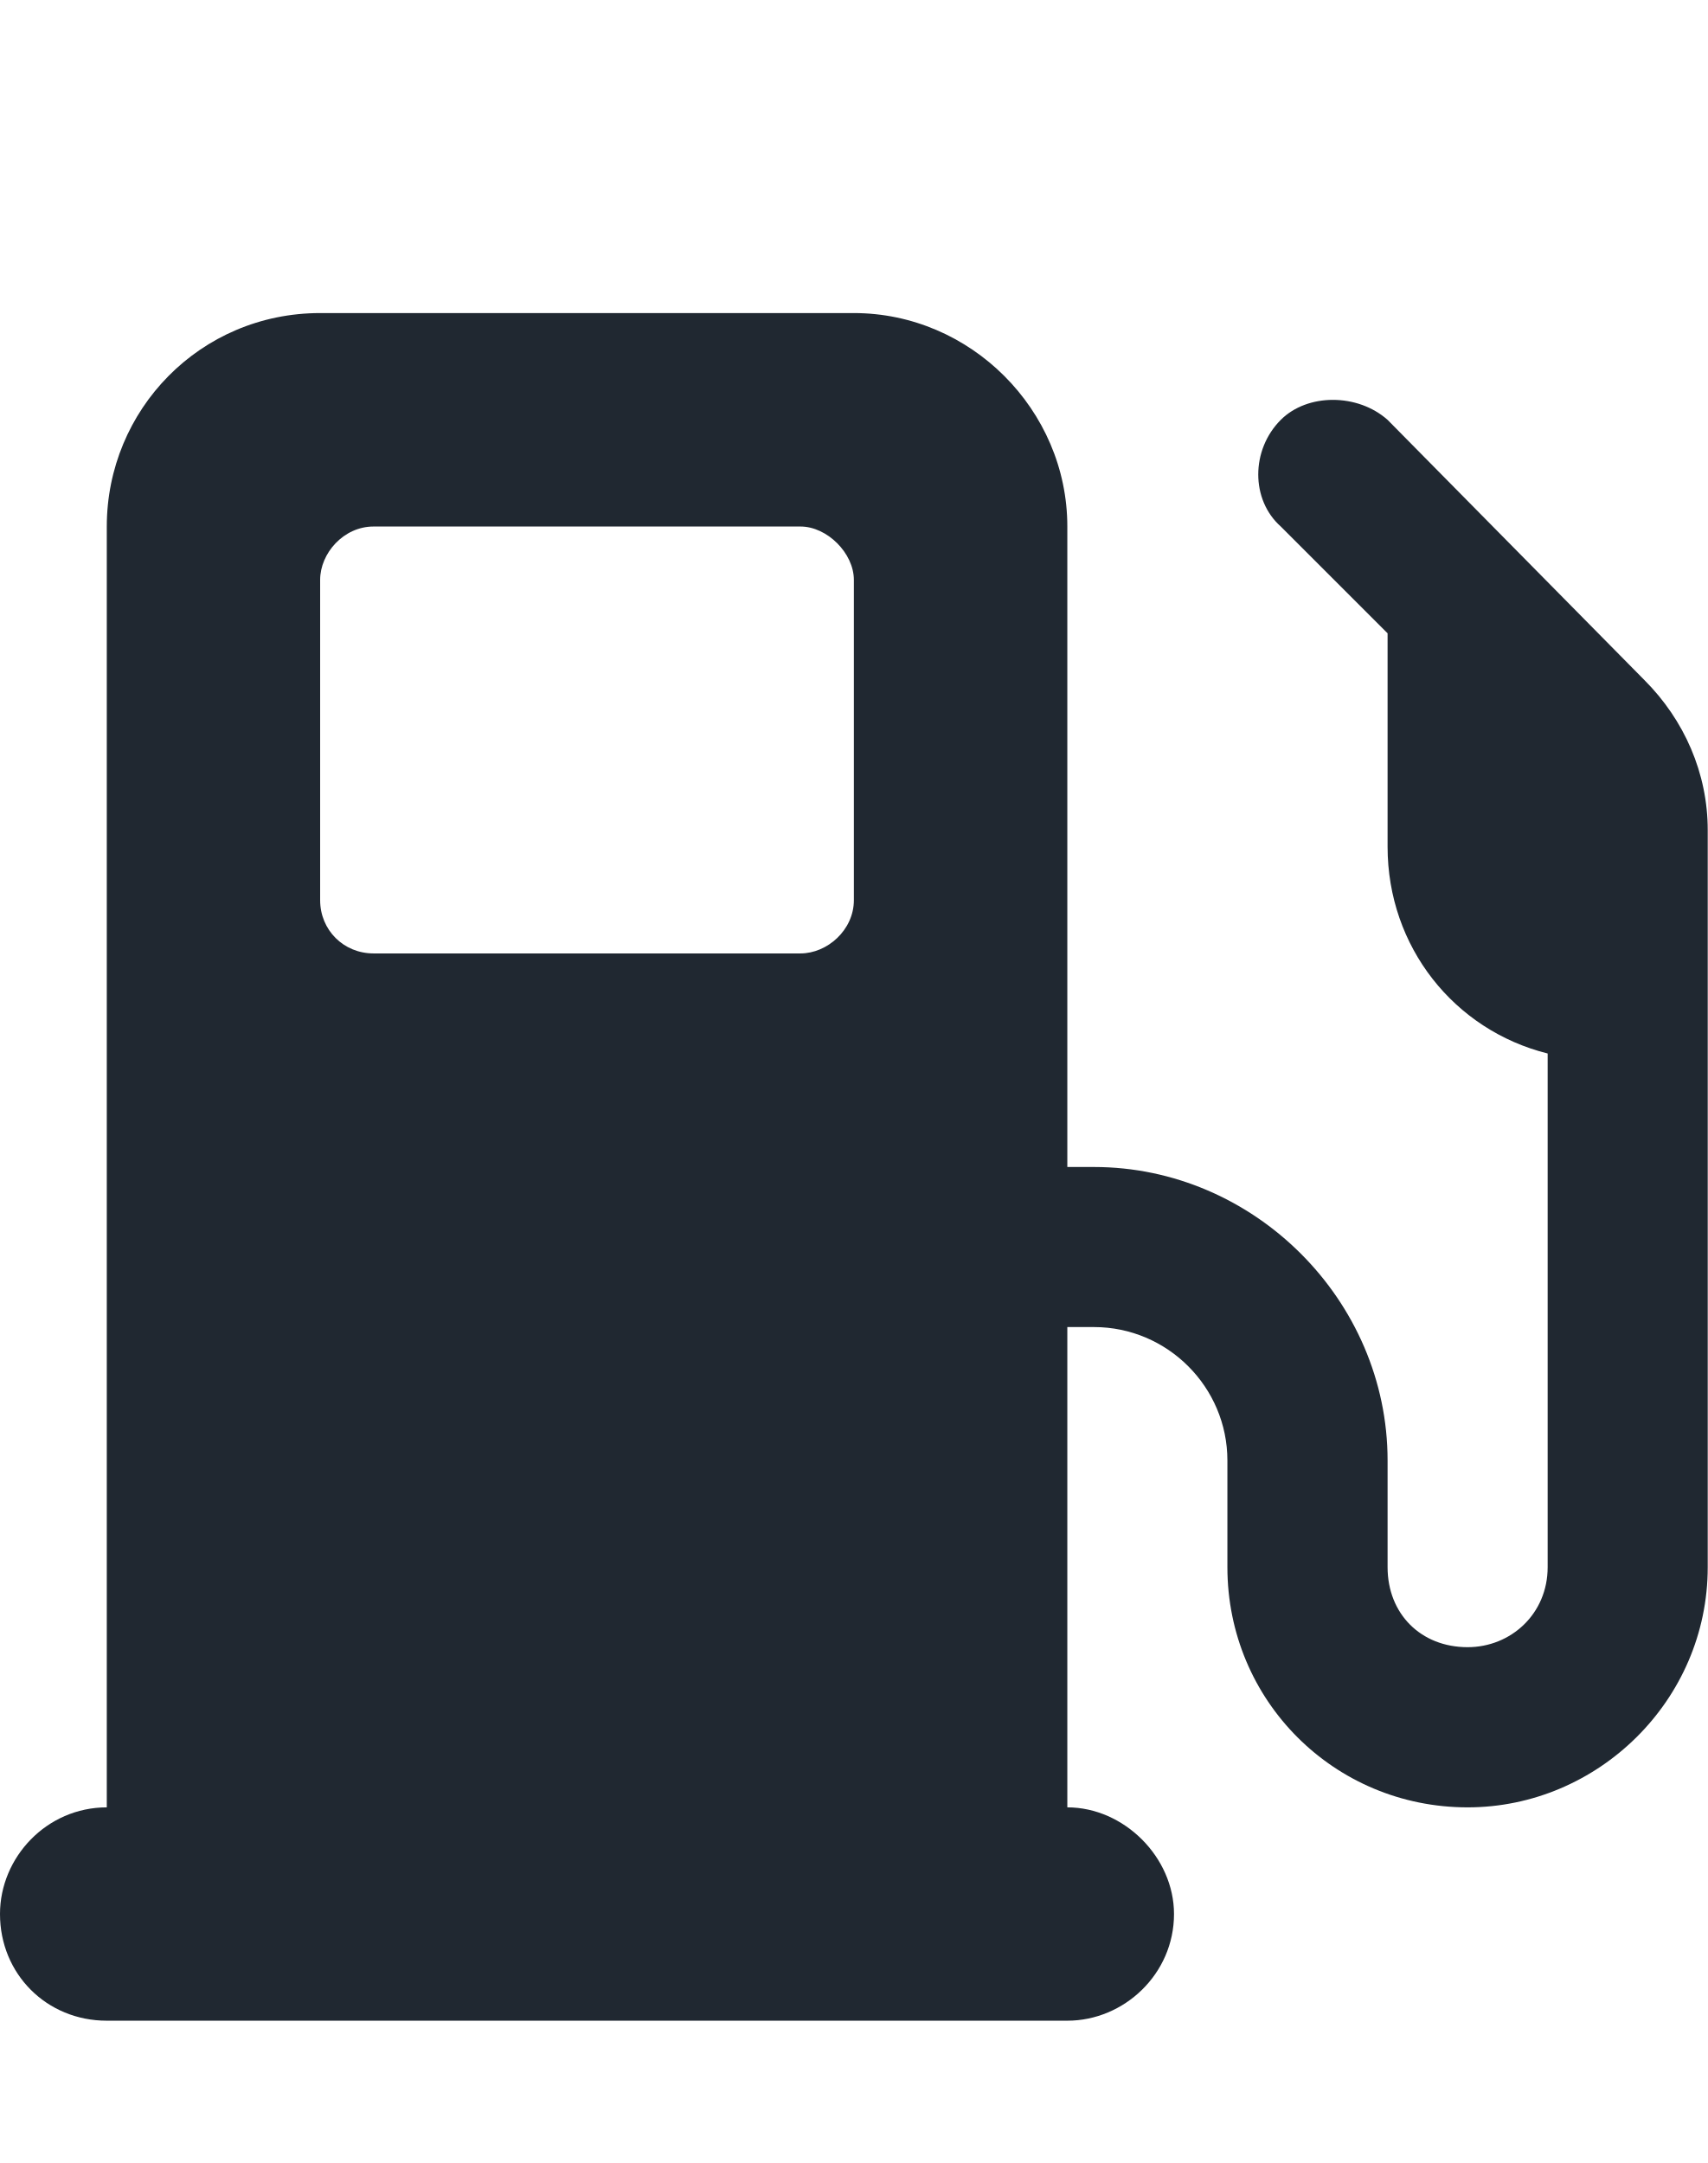
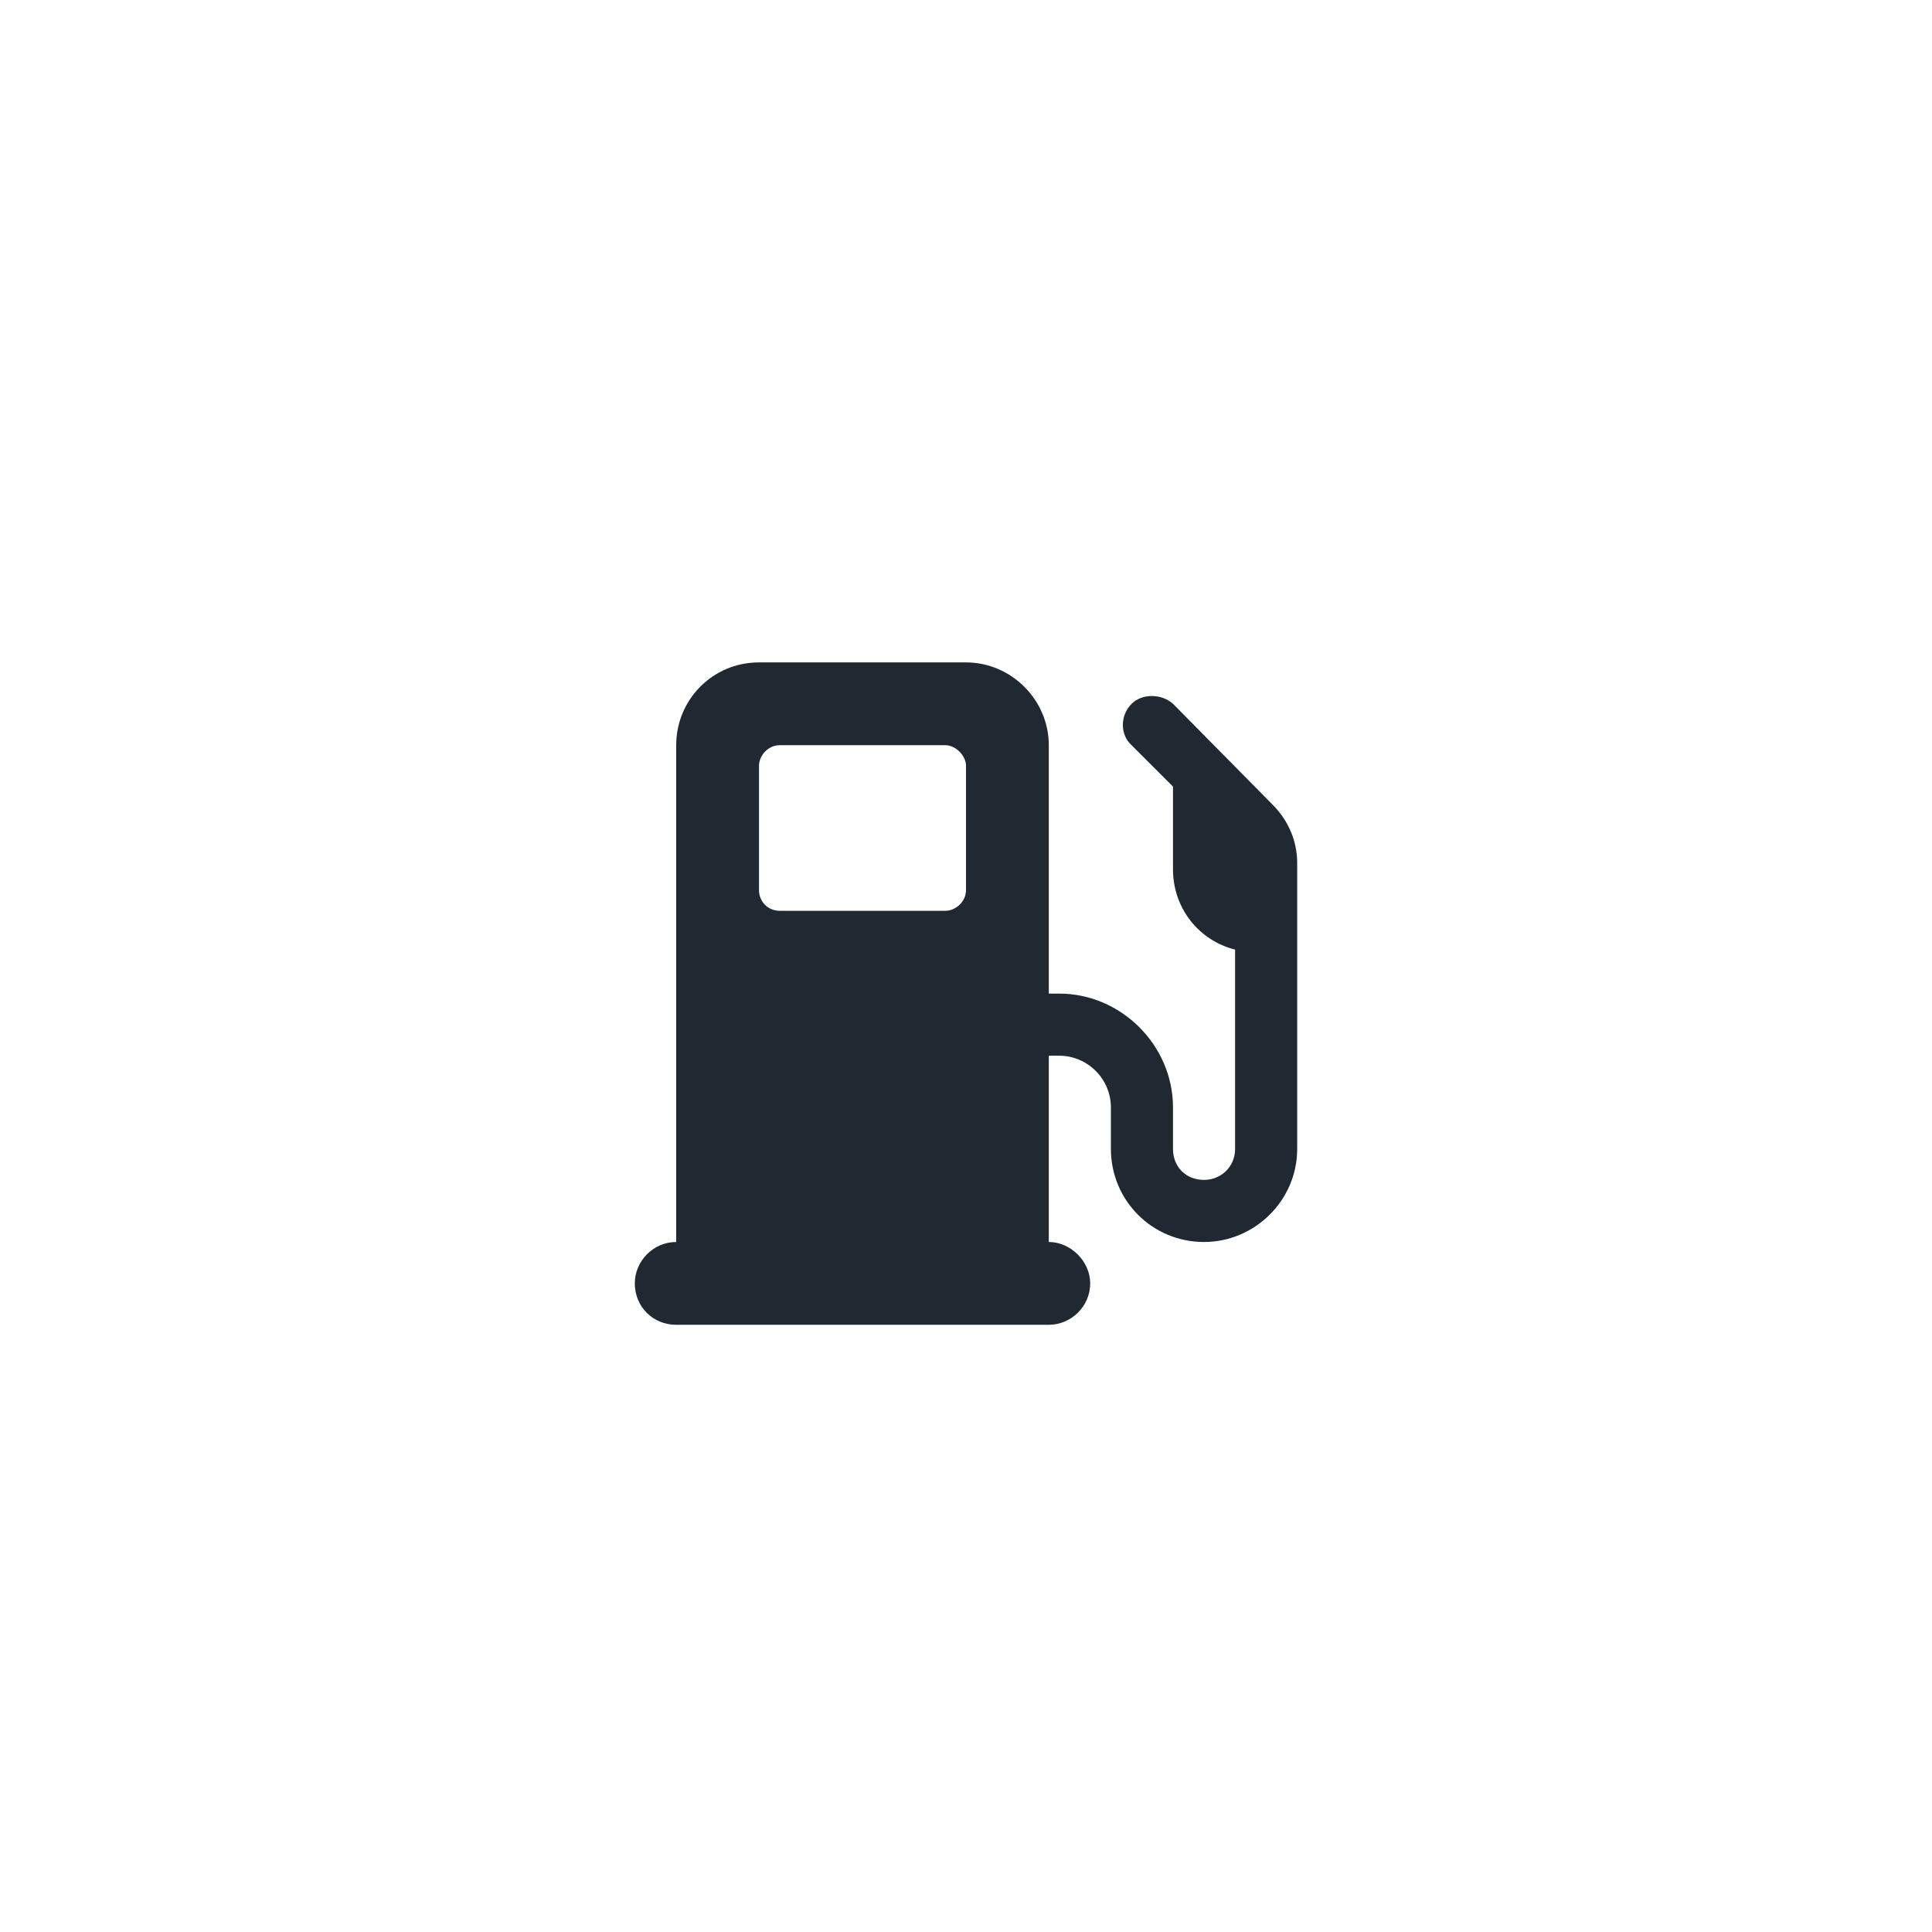
- <svg xmlns="http://www.w3.org/2000/svg" width="15" height="19" viewBox="0 0 15 19" fill="none">
-   <path d="M0.938 4.625C0.938 3.6 1.758 2.75 2.812 2.75H7.5C8.525 2.75 9.375 3.6 9.375 4.625V10.251H9.609C11.016 10.251 12.188 11.422 12.188 12.829V13.766C12.188 14.176 12.48 14.469 12.891 14.469C13.271 14.469 13.594 14.176 13.594 13.766V9.254C12.773 9.049 12.188 8.317 12.188 7.438V5.563L11.25 4.625C10.986 4.391 10.986 3.952 11.25 3.688C11.484 3.454 11.924 3.454 12.188 3.688L14.443 5.973C14.795 6.325 15 6.793 15 7.292V7.672V8.375V9.313V13.766C15 14.938 14.033 15.876 12.891 15.876C11.719 15.876 10.781 14.938 10.781 13.766V12.829C10.781 12.184 10.254 11.657 9.609 11.657H9.375V15.876C9.873 15.876 10.312 16.315 10.312 16.813C10.312 17.34 9.873 17.75 9.375 17.75H0.938C0.41 17.75 0 17.34 0 16.813C0 16.315 0.41 15.876 0.938 15.876V4.625ZM2.812 5.094V7.907C2.812 8.17 3.018 8.375 3.281 8.375H7.031C7.266 8.375 7.5 8.17 7.5 7.907V5.094C7.5 4.86 7.266 4.625 7.031 4.625H3.281C3.018 4.625 2.812 4.86 2.812 5.094Z" fill="#202831" />
+ <svg xmlns="http://www.w3.org/2000/svg" width="35" height="35" viewBox="0 0 35 35" fill="none">
+   <path d="M12.25 13.5C12.25 12.68 12.906 12 13.75 12H17.5C18.32 12 19 12.68 19 13.5V18H19.188C20.312 18 21.25 18.938 21.25 20.062V20.812C21.25 21.141 21.484 21.375 21.812 21.375C22.117 21.375 22.375 21.141 22.375 20.812V17.203C21.719 17.039 21.25 16.453 21.25 15.75V14.25L20.5 13.5C20.289 13.312 20.289 12.961 20.5 12.75C20.688 12.562 21.039 12.562 21.25 12.75L23.055 14.578C23.336 14.859 23.5 15.234 23.5 15.633V15.938V16.5V17.25V20.812C23.5 21.75 22.727 22.5 21.812 22.5C20.875 22.5 20.125 21.75 20.125 20.812V20.062C20.125 19.547 19.703 19.125 19.188 19.125H19V22.5C19.398 22.5 19.75 22.852 19.75 23.25C19.75 23.672 19.398 24 19 24H12.25C11.828 24 11.5 23.672 11.5 23.25C11.5 22.852 11.828 22.5 12.25 22.5V13.5ZM13.75 13.875V16.125C13.75 16.336 13.914 16.5 14.125 16.5H17.125C17.312 16.5 17.5 16.336 17.5 16.125V13.875C17.5 13.688 17.312 13.5 17.125 13.5H14.125C13.914 13.5 13.75 13.688 13.75 13.875Z" fill="#202831" />
</svg>
